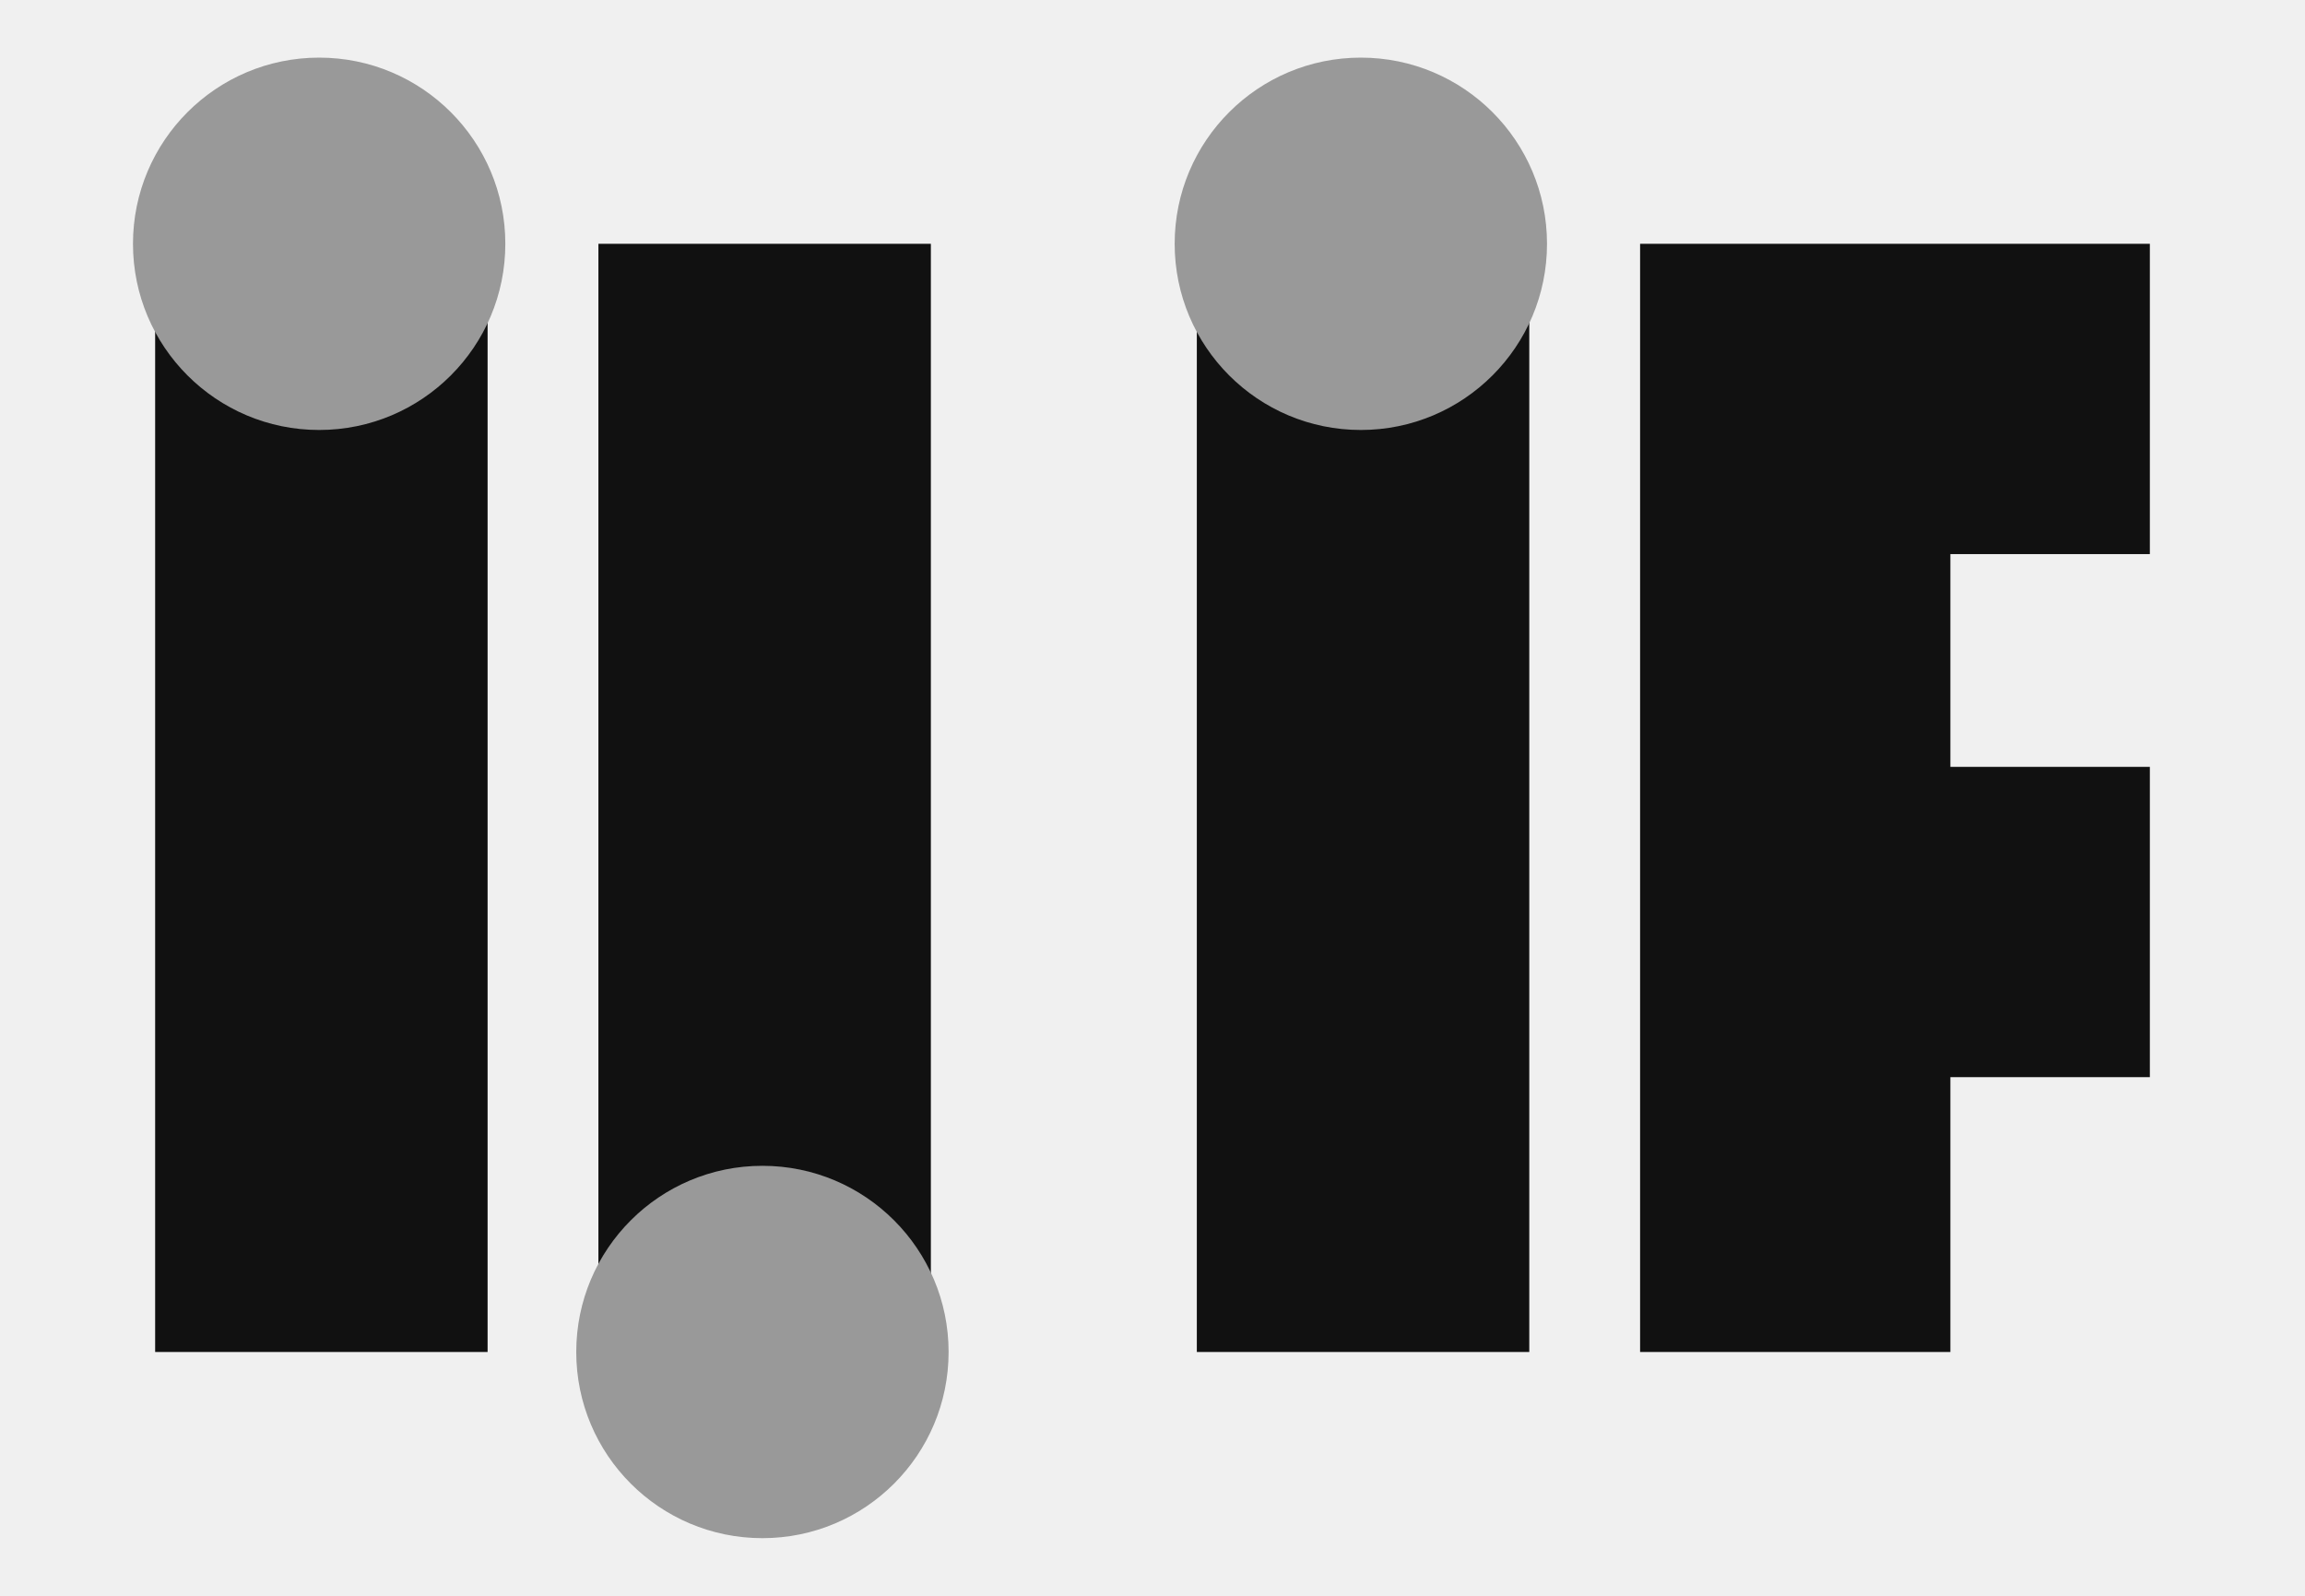
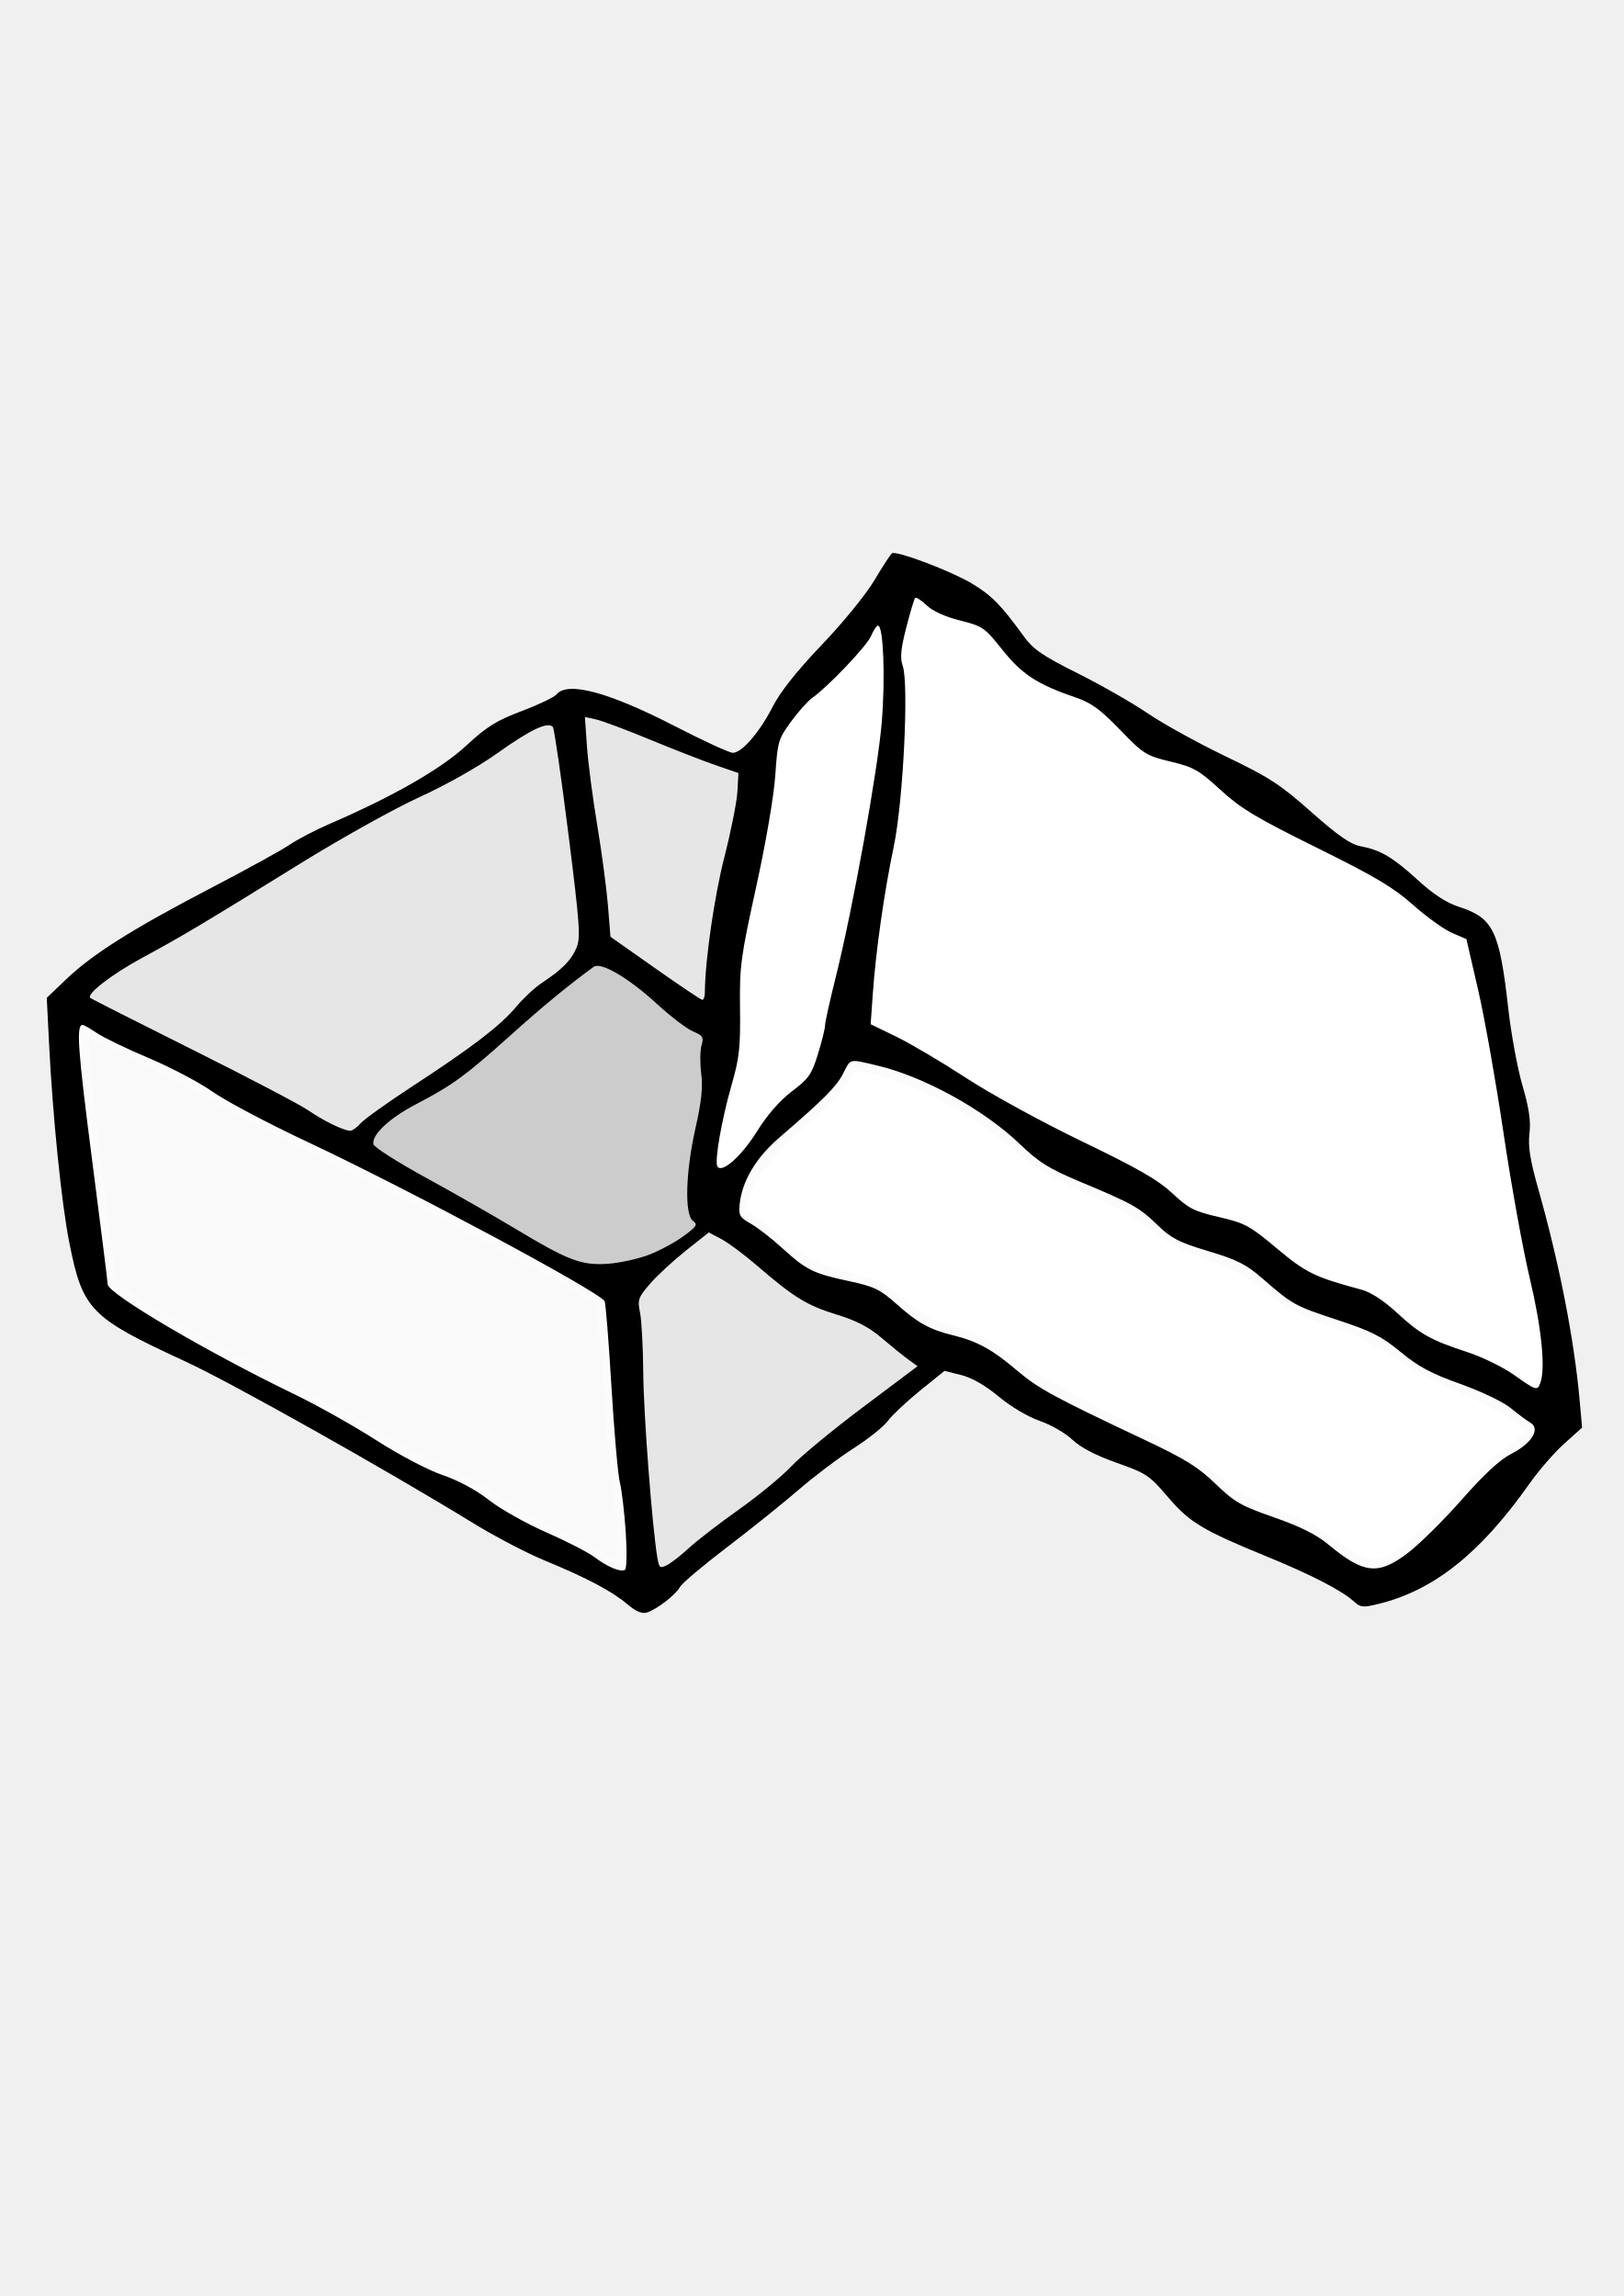
- <svg xmlns="http://www.w3.org/2000/svg" viewBox="0 0 520 360" role="img">
-   <g fill="#111">
-     <path d="M35 55h75v250H35zm100 0h75v250h-75zm135 0h75v250h-75zm100 0h115v70h-45v48h45v70h-45v62h-70z" />
-     <circle cx="72" cy="55" r="42" fill="#999" />
-     <circle cx="172" cy="305" r="42" fill="#999" />
-     <circle cx="307" cy="55" r="42" fill="#999" />
+ <svg xmlns="http://www.w3.org/2000/svg" width="210mm" height="297mm" viewBox="0 0 210 297" version="1.1" id="svg853">
+   <defs id="defs847" />
+   <g id="layer1">
+     <path style="fill:#f9f9f9;fill-rule:evenodd;stroke:#fbfbfb;stroke-width:6.762;stroke-miterlimit:4;stroke-dasharray:none" d="m 292.754,761.49 c -4.068,-2.542 -14.185,-7.835 -22.483,-11.762 -8.297,-3.927 -21.195,-11.101 -28.663,-15.942 -7.467,-4.841 -18.986,-11.051 -25.597,-13.8 -6.611,-2.749 -22.006,-10.987 -34.211,-18.306 -12.205,-7.319 -33.841,-19.2 -48.08,-26.403 -42.491,-21.493 -80.427,-44.331 -80.455,-48.436 -0.008,-1.143 -2.914,-24.962 -6.458,-52.932 -3.544,-27.969 -6.452,-55.43 -6.462,-61.024 l -0.017,-10.171 27.621,13.353 c 15.192,7.344 32.044,16.175 37.45,19.624 5.406,3.45 33.129,17.911 61.607,32.137 75.657,37.794 126.254,65.423 127.7,69.734 0.368,1.097 1.966,19.914 3.551,41.816 1.585,21.902 3.694,44.786 4.688,50.853 2.642,16.136 2.375,36.009 -0.484,35.938 -1.271,-0.032 -5.64,-2.138 -9.708,-4.68 z" id="path2013" transform="scale(0.2645833)" />
+     <path style="fill:#e6e6e6;fill-rule:evenodd;stroke:#e6e6e6;stroke-width:8.273;stroke-miterlimit:4;stroke-dasharray:none;stroke-opacity:1" d="m 322.369,762.067 c -1.584,-4.688 -4.683,-44.151 -6.633,-84.453 -1.639,-33.875 -1.556,-42.3 0.451,-46.062 1.351,-2.532 8.651,-9.819 16.221,-16.192 16.241,-13.672 14.096,-14.033 39.862,6.697 16.131,12.978 21.79,16.206 40.13,22.89 8.115,2.958 32.914,20.361 32.914,23.099 0,0.678 -8.702,7.705 -19.337,15.616 -10.636,7.911 -27.487,21.537 -37.447,30.281 -9.96,8.744 -23.934,20.231 -31.054,25.527 -7.119,5.296 -17.09,13.067 -22.157,17.269 -9.865,8.182 -11.728,8.948 -12.951,5.329 z" id="path2021" transform="scale(0.2645833)" />
+     <path style="fill:#ffffff;fill-rule:evenodd;stroke:#fbfbfb;stroke-width:6.384;stroke-miterlimit:4;stroke-dasharray:none" d="m 662.864,763.293 c -2.905,-1.615 -8.895,-5.695 -13.313,-9.067 -4.417,-3.372 -16.069,-9.245 -25.892,-13.051 -13.145,-5.093 -20.615,-9.342 -28.295,-16.092 -7.318,-6.432 -21.758,-14.852 -48.343,-28.188 -20.85,-10.459 -42.902,-22.923 -49.004,-27.699 -13.634,-10.67 -18.154,-13.081 -33.298,-17.758 -7.984,-2.466 -15.69,-6.712 -23.377,-12.881 -6.306,-5.061 -14.858,-10.072 -19.003,-11.136 -23.042,-5.912 -26.446,-7.489 -39.898,-18.485 -7.628,-6.236 -15.325,-12.12 -17.105,-13.076 -9.456,-5.081 0.472,-23.859 24.151,-45.677 10.3,-9.49 20.485,-20.1 22.634,-23.578 4.67,-7.556 6.511,-7.684 25.239,-1.755 18.289,5.79 40.77,18.811 59.513,34.47 11.061,9.241 19.622,14.392 35.083,21.109 12.603,5.476 24.563,12.247 31.166,17.643 7.667,6.267 15.453,10.409 27.376,14.565 12.383,4.316 19.842,8.358 29.047,15.739 6.812,5.463 17.205,11.685 23.096,13.829 5.891,2.143 14.356,5.239 18.811,6.879 4.455,1.64 13.609,6.776 20.341,11.412 6.733,4.636 20.563,12.045 30.734,16.464 21.671,9.415 36.051,18.629 36.056,23.102 0.002,1.813 -4.169,5.86 -9.705,9.416 -5.34,3.43 -17.761,14.95 -27.604,25.601 -26.173,28.322 -36.935,34.595 -48.41,28.215 z" id="path2015" transform="scale(0.2645833)" />
+     <path style="fill:#e6e6e6;fill-rule:evenodd;stroke:#e6e6e6;stroke-width:4.494;stroke-miterlimit:4;stroke-dasharray:none;stroke-opacity:1" d="m 164.234,549.236 c -2.543,-1.353 -12.271,-6.728 -21.619,-11.946 -9.348,-5.217 -34.729,-18.345 -56.401,-29.172 -21.673,-10.828 -39.821,-20.091 -40.329,-20.585 -1.778,-1.727 10.952,-10.805 31.742,-22.635 11.528,-6.56 37.187,-21.871 57.02,-34.026 19.833,-12.154 50.896,-29.849 69.03,-39.321 18.134,-9.472 36.966,-20.093 41.849,-23.601 9.614,-6.907 19.197,-12.25 21.972,-12.25 2.56,0 3.234,3.845 9.648,55.055 6.699,53.483 6.689,53.565 -7.306,64.723 -4.687,3.737 -14.763,12.642 -22.391,19.789 -7.628,7.147 -26.478,21.548 -41.888,32.003 -15.41,10.454 -29.035,20.231 -30.276,21.727 -2.782,3.352 -5.104,3.402 -11.051,0.237 z" id="path2019" transform="scale(0.2645833)" />
+     <path style="fill:#e6e6e6;fill-rule:evenodd;stroke:#e6e6e6;stroke-width:1.196;stroke-miterlimit:4;stroke-dasharray:none;stroke-opacity:1" d="m 84.492,124.985 -5.539,-3.809 -0.359,-2.64 C 78.396,117.083 77.674,111.824 76.988,106.85 75.378,95.173 75.199,93.16 75.769,93.16 c 0.258,0 4.539,1.54 9.514,3.422 4.974,1.882 9.297,3.422 9.605,3.422 0.71,0 0.305,3.123 -1.321,10.167 -1.318,5.711 -2.78,14.732 -2.78,17.153 0,0.839 -0.17,1.513 -0.378,1.498 -0.208,-0.016 -2.87,-1.743 -5.917,-3.838 z" id="path2025" />
+     <path style="fill:#cccccc;fill-rule:evenodd;stroke:#cccccc;stroke-width:6.047;stroke-miterlimit:4;stroke-dasharray:none;stroke-opacity:1" d="m 278.885,614.215 c -9.2,-4.388 -91.598,-51.804 -93.975,-54.078 -3.537,-3.383 5.525,-11.838 23.062,-21.519 7.752,-4.279 21.548,-14.108 30.658,-21.842 36.093,-30.64 51.604,-42.725 54.843,-42.725 4.094,0 14.24,6.697 27.944,18.444 5.594,4.795 12.459,10.192 15.256,11.993 4.878,3.141 5.085,3.903 5.085,18.659 0,8.462 -1.167,21.056 -2.594,27.988 -4.026,19.561 -5.115,34.198 -3.059,41.122 2.375,7.998 0.928,9.825 -13.653,17.238 -8.931,4.54 -14.022,5.822 -25.075,6.311 -8.217,0.364 -15.753,-0.285 -18.492,-1.591 z" id="path2007" transform="scale(0.2645833)" />
+     <path style="fill:#ffffff;fill-rule:evenodd;stroke:#fbfbfb;stroke-width:0.518" d="m 92.521,150.092 c 0.194,-1.412 0.819,-4.269 1.388,-6.35 0.687,-2.507 1.181,-6.582 1.466,-12.078 0.322,-6.217 0.89,-10.501 2.267,-17.107 1.01,-4.847 2.178,-11.454 2.595,-14.682 0.875,-6.776 1.296,-7.536 7.281,-13.132 2.029,-1.897 4.258,-4.287 4.954,-5.31 0.696,-1.023 1.439,-1.862 1.653,-1.864 0.696,-0.006 0.408,11.908 -0.423,17.555 -1.77,12.015 -6.453,34.957 -8.287,40.592 -0.554,1.702 -1.46,2.974 -3.041,4.273 -1.239,1.017 -3.128,3.076 -4.198,4.575 -2.336,3.272 -4.902,6.095 -5.541,6.095 -0.259,0 -0.309,-1.134 -0.112,-2.567 z" id="path2017" />
+     <path style="fill:#ffffff;fill-rule:evenodd;stroke:#fbfbfb;stroke-width:0.504" d="m 196.052,178.205 c -1.763,-1.083 -4.661,-2.452 -6.441,-3.044 -3.045,-1.012 -4.551,-1.92 -9.797,-5.906 -1.189,-0.904 -3.587,-2.083 -5.328,-2.62 -4.044,-1.248 -6.245,-2.45 -10.182,-5.562 -2.337,-1.847 -4.152,-2.792 -6.893,-3.587 -2.658,-0.772 -4.48,-1.702 -6.378,-3.257 -1.461,-1.197 -6.758,-4.265 -11.772,-6.817 -5.013,-2.552 -12.407,-6.618 -16.43,-9.036 -4.023,-2.418 -8.279,-4.881 -9.459,-5.474 -1.737,-0.874 -2.144,-1.34 -2.144,-2.457 0,-2.453 1.461,-13.822 2.49,-19.378 1.424,-7.69 2.23,-17.878 1.902,-24.059 -0.207,-3.89 -0.074,-6.141 0.497,-8.444 l 0.778,-3.14 1.23,0.966 c 0.676,0.531 2.668,1.444 4.425,2.028 2.698,0.897 3.598,1.525 5.782,4.032 1.87,2.147 3.581,3.467 6.177,4.765 1.975,0.987 3.882,1.795 4.238,1.795 0.355,0 2.457,1.66 4.669,3.69 3.482,3.194 4.464,3.809 7.304,4.577 2.545,0.688 3.999,1.497 6.487,3.61 2.052,1.742 6.442,4.404 12.191,7.391 5.071,2.635 10.929,6.134 13.448,8.034 2.455,1.851 5.132,3.71 5.948,4.132 1.355,0.7 1.582,1.22 2.606,5.958 0.617,2.855 2.12,11.2 3.339,18.545 1.22,7.345 2.905,16.69 3.746,20.767 1.424,6.91 2.029,14.539 1.149,14.484 -0.208,-0.013 -1.821,-0.909 -3.583,-1.992 z" id="path2037" />
+     <path style="fill:#000000;stroke-width:0.457" d="m 81.11,207.495 c -1.932,-1.654 -5.238,-3.399 -10.74,-5.67 -2.262,-0.933 -6.376,-3.085 -9.141,-4.782 C 49.842,190.055 29.864,178.828 24.022,176.134 11.617,170.413 10.701,169.473 8.952,160.681 7.961,155.698 6.82,144.47 6.348,135.05 l -0.3,-5.978 2.599,-2.477 c 3.369,-3.21 8.608,-6.502 18.772,-11.795 4.519,-2.353 9.039,-4.842 10.044,-5.532 1.005,-0.689 3.371,-1.92 5.256,-2.735 8.141,-3.519 14.329,-7.066 17.577,-10.077 2.658,-2.464 3.906,-3.242 7.177,-4.475 2.178,-0.821 4.208,-1.793 4.512,-2.16 1.43,-1.724 6.718,-0.301 15.32,4.123 3.677,1.891 7.038,3.438 7.468,3.438 1.174,0 3.43,-2.603 5.147,-5.938 1.025,-1.991 3.124,-4.638 6.383,-8.049 2.741,-2.869 5.701,-6.506 6.798,-8.353 1.069,-1.799 2.089,-3.361 2.268,-3.472 0.594,-0.367 7.624,2.291 10.296,3.893 2.587,1.551 3.751,2.732 6.736,6.835 1.247,1.713 2.411,2.514 6.981,4.799 3.016,1.508 7.1,3.843 9.076,5.189 1.975,1.345 6.5,3.843 10.055,5.551 5.649,2.713 7.047,3.622 11.088,7.203 3.484,3.088 5.058,4.18 6.383,4.428 2.569,0.482 4.184,1.44 7.429,4.41 1.965,1.798 3.656,2.897 5.256,3.417 4.483,1.456 5.262,3.064 6.408,13.22 0.369,3.268 1.193,7.734 1.833,9.924 0.854,2.926 1.093,4.568 0.901,6.192 -0.198,1.675 0.08,3.418 1.153,7.215 2.711,9.591 4.637,19.439 5.337,27.283 l 0.316,3.538 -2.311,2.078 c -1.271,1.143 -3.283,3.458 -4.472,5.145 -6.37,9.041 -12.361,13.818 -19.55,15.587 -2.017,0.497 -2.325,0.464 -3.199,-0.335 -1.526,-1.395 -5.552,-3.471 -11.25,-5.801 -8.291,-3.389 -10.005,-4.421 -12.797,-7.709 -2.358,-2.776 -2.769,-3.05 -6.627,-4.416 -2.726,-0.965 -4.655,-1.973 -5.719,-2.987 -0.883,-0.842 -2.778,-1.934 -4.211,-2.427 -1.52,-0.523 -3.729,-1.832 -5.304,-3.142 -1.739,-1.447 -3.467,-2.44 -4.857,-2.79 l -2.158,-0.543 -3.159,2.552 c -1.737,1.404 -3.614,3.167 -4.169,3.919 -0.556,0.751 -2.56,2.354 -4.454,3.561 -1.894,1.207 -5.089,3.619 -7.1,5.359 -2.011,1.74 -6.181,5.087 -9.266,7.437 -3.086,2.351 -5.813,4.654 -6.062,5.118 -0.548,1.024 -3.066,2.961 -4.324,3.326 -0.618,0.179 -1.433,-0.179 -2.514,-1.105 z m -0.18,-9.289 c -0.168,-2.54 -0.511,-5.441 -0.762,-6.447 -0.251,-1.005 -0.741,-6.602 -1.09,-12.436 -0.348,-5.834 -0.745,-10.788 -0.882,-11.01 -0.802,-1.298 -25.545,-14.555 -38.636,-20.7 -4.912,-2.306 -10.336,-5.179 -12.053,-6.386 -1.717,-1.206 -5.424,-3.163 -8.238,-4.348 -2.813,-1.185 -5.831,-2.639 -6.706,-3.231 -0.875,-0.592 -1.725,-1.076 -1.889,-1.076 -0.839,0 -0.615,3.174 1.234,17.458 1.11,8.577 2.018,15.822 2.018,16.1 0,1.201 12.854,8.77 24.223,14.263 2.891,1.397 7.627,4.059 10.525,5.917 3.02,1.936 6.681,3.857 8.576,4.502 2.053,0.698 4.319,1.92 5.976,3.222 1.468,1.153 4.807,3.035 7.42,4.181 2.613,1.146 5.409,2.582 6.214,3.19 1.714,1.296 3.396,2 3.97,1.659 0.226,-0.134 0.27,-2.284 0.1,-4.859 z m 8.178,2.033 c 1.005,-0.933 3.906,-3.169 6.445,-4.969 2.539,-1.8 5.593,-4.316 6.786,-5.591 1.193,-1.275 5.356,-4.711 9.251,-7.635 l 7.082,-5.316 -1.236,-0.9 c -0.68,-0.495 -2.236,-1.754 -3.459,-2.798 -1.591,-1.358 -3.234,-2.208 -5.777,-2.987 -3.818,-1.17 -5.507,-2.207 -10.245,-6.29 -1.67,-1.439 -3.767,-3.002 -4.66,-3.474 l -1.625,-0.859 -2.989,2.378 c -1.644,1.308 -3.728,3.237 -4.63,4.286 -1.513,1.759 -1.612,2.05 -1.27,3.736 0.204,1.005 0.39,4.502 0.413,7.77 0.037,5.282 1.153,19.91 1.822,23.885 0.23,1.364 0.336,1.447 1.258,0.975 0.554,-0.283 1.829,-1.278 2.835,-2.212 z m 92.974,0.648 c 1.496,-1.138 4.635,-4.244 6.975,-6.901 2.922,-3.319 4.94,-5.181 6.443,-5.946 2.621,-1.333 3.764,-3.218 2.431,-4.007 -0.466,-0.276 -1.622,-1.134 -2.568,-1.908 -0.966,-0.79 -3.816,-2.153 -6.501,-3.11 -3.756,-1.338 -5.407,-2.222 -7.706,-4.122 -2.463,-2.036 -3.757,-2.693 -8.181,-4.151 -5.551,-1.83 -5.783,-1.958 -9.719,-5.381 -2.08,-1.809 -3.254,-2.401 -6.978,-3.52 -3.807,-1.143 -4.791,-1.648 -6.573,-3.374 -2.353,-2.28 -3.194,-2.751 -10.012,-5.607 -4.036,-1.691 -5.312,-2.489 -7.822,-4.896 -4.615,-4.424 -12.409,-8.716 -18.387,-10.125 -3.744,-0.883 -3.428,-0.956 -4.441,1.029 -0.865,1.695 -2.528,3.365 -8.262,8.298 -3.035,2.611 -4.839,5.664 -5.125,8.676 -0.13,1.372 0.044,1.667 1.44,2.448 0.874,0.488 2.698,1.902 4.054,3.141 3.118,2.85 4.018,3.297 8.617,4.282 3.298,0.706 4.039,1.061 6.17,2.958 2.802,2.494 4.298,3.318 7.396,4.076 3.061,0.748 5.068,1.859 8.231,4.556 2.71,2.311 4.752,3.419 16.502,8.963 5.213,2.459 6.907,3.511 9.141,5.673 2.441,2.362 3.274,2.84 7.575,4.343 3.45,1.206 5.477,2.225 7.084,3.56 4.523,3.757 6.4,3.949 10.217,1.046 z m 17.122,-21.963 c 0.711,-1.854 0.188,-7.112 -1.351,-13.565 -0.896,-3.756 -2.423,-12.207 -3.394,-18.779 -0.971,-6.573 -2.449,-14.91 -3.285,-18.528 l -1.52,-6.578 -1.854,-0.795 c -1.02,-0.437 -3.282,-2.063 -5.027,-3.612 -2.576,-2.287 -4.926,-3.684 -12.486,-7.421 -7.824,-3.868 -9.811,-5.061 -12.43,-7.465 -2.792,-2.563 -3.465,-2.944 -6.455,-3.664 -3.173,-0.763 -3.495,-0.966 -6.537,-4.113 -2.531,-2.619 -3.721,-3.489 -5.701,-4.165 -4.978,-1.701 -6.991,-3.008 -9.512,-6.174 -2.304,-2.893 -2.558,-3.069 -5.484,-3.801 -1.917,-0.479 -3.538,-1.215 -4.32,-1.96 -0.689,-0.656 -1.357,-1.089 -1.484,-0.961 -0.128,0.128 -0.648,1.857 -1.155,3.842 -0.711,2.781 -0.816,3.918 -0.456,4.951 0.815,2.337 0.061,17.545 -1.158,23.357 -1.238,5.903 -2.317,13.486 -2.71,19.039 l -0.28,3.957 3.334,1.621 c 1.834,0.892 5.905,3.3 9.047,5.353 3.174,2.074 9.836,5.719 14.992,8.203 7.212,3.475 9.808,4.967 11.654,6.7 2.094,1.965 2.808,2.329 6.032,3.073 3.363,0.777 3.963,1.102 7.474,4.048 3.774,3.167 4.875,3.705 10.912,5.33 1.246,0.336 2.869,1.384 4.57,2.954 3.062,2.825 4.415,3.583 9.157,5.131 1.909,0.623 4.617,1.946 6.017,2.939 2.873,2.038 3.026,2.086 3.411,1.083 z M 83.874,162.332 c 1.395,-0.529 3.425,-1.616 4.511,-2.415 1.728,-1.271 1.883,-1.521 1.235,-1.995 -1.102,-0.806 -0.952,-6.318 0.326,-11.973 0.778,-3.442 0.975,-5.312 0.746,-7.084 -0.17,-1.324 -0.153,-2.956 0.038,-3.626 0.307,-1.076 0.179,-1.289 -1.094,-1.816 -0.793,-0.328 -2.904,-1.939 -4.691,-3.58 -3.653,-3.354 -7.24,-5.457 -8.161,-4.782 -3.441,2.52 -6.485,5.03 -10.81,8.91 -5.803,5.206 -7.454,6.409 -12.186,8.877 -3.429,1.788 -5.732,3.953 -5.494,5.163 0.075,0.38 3.118,2.322 6.763,4.316 3.645,1.994 8.88,4.983 11.634,6.641 6.784,4.085 8.515,4.741 11.903,4.512 1.508,-0.102 3.883,-0.619 5.278,-1.148 z m 14.025,-15.973 c 1.356,-2.173 2.952,-4.001 4.533,-5.195 2.159,-1.63 2.545,-2.183 3.356,-4.807 0.504,-1.631 0.919,-3.304 0.922,-3.717 0.003,-0.413 0.624,-3.22 1.379,-6.236 2.213,-8.838 5.446,-26.763 5.96,-33.043 0.465,-5.69 0.201,-12.432 -0.487,-12.432 -0.191,0 -0.596,0.6 -0.9,1.333 -0.531,1.282 -5.587,6.6 -7.63,8.027 -0.543,0.379 -1.766,1.75 -2.718,3.047 -1.651,2.249 -1.745,2.57 -2.046,6.973 -0.184,2.692 -1.215,8.711 -2.475,14.441 -2.006,9.128 -2.154,10.243 -2.084,15.682 0.064,5.024 -0.087,6.42 -1.066,9.826 -1.31,4.558 -2.259,9.982 -1.859,10.628 0.577,0.934 3.101,-1.299 5.116,-4.526 z m -51.252,-1.059 c 0.479,-0.541 3.517,-2.712 6.751,-4.824 7.742,-5.055 11.313,-7.792 13.352,-10.232 0.921,-1.102 2.421,-2.498 3.332,-3.102 2.619,-1.734 3.784,-2.911 4.466,-4.51 0.564,-1.324 0.45,-2.941 -1.046,-14.854 -0.924,-7.352 -1.822,-13.533 -1.997,-13.736 -0.634,-0.735 -2.867,0.313 -7.1,3.332 -2.546,1.817 -6.714,4.171 -10.147,5.734 -3.204,1.458 -10.145,5.327 -15.424,8.597 -12.626,7.821 -15.155,9.33 -20.417,12.18 -3.947,2.138 -7.276,4.707 -6.743,5.205 0.107,0.1 6.057,3.111 13.221,6.69 7.164,3.579 13.9,7.108 14.968,7.843 2.002,1.377 4.533,2.613 5.413,2.644 0.275,0.01 0.892,-0.425 1.371,-0.966 z m 44.519,-16.955 c 0.005,-3.982 1.225,-12.428 2.527,-17.507 0.851,-3.32 1.607,-7.117 1.68,-8.437 l 0.133,-2.401 -2.971,-1.026 C 90.902,98.41 87.073,96.918 84.028,95.658 80.982,94.398 77.851,93.227 77.07,93.056 l -1.421,-0.312 0.264,3.804 c 0.145,2.092 0.744,6.684 1.331,10.203 0.587,3.519 1.211,8.204 1.388,10.412 l 0.321,4.013 5.763,4.058 c 3.17,2.232 5.917,4.077 6.106,4.099 0.189,0.022 0.343,-0.422 0.344,-0.987 z" id="path2003" />
  </g>
</svg>
